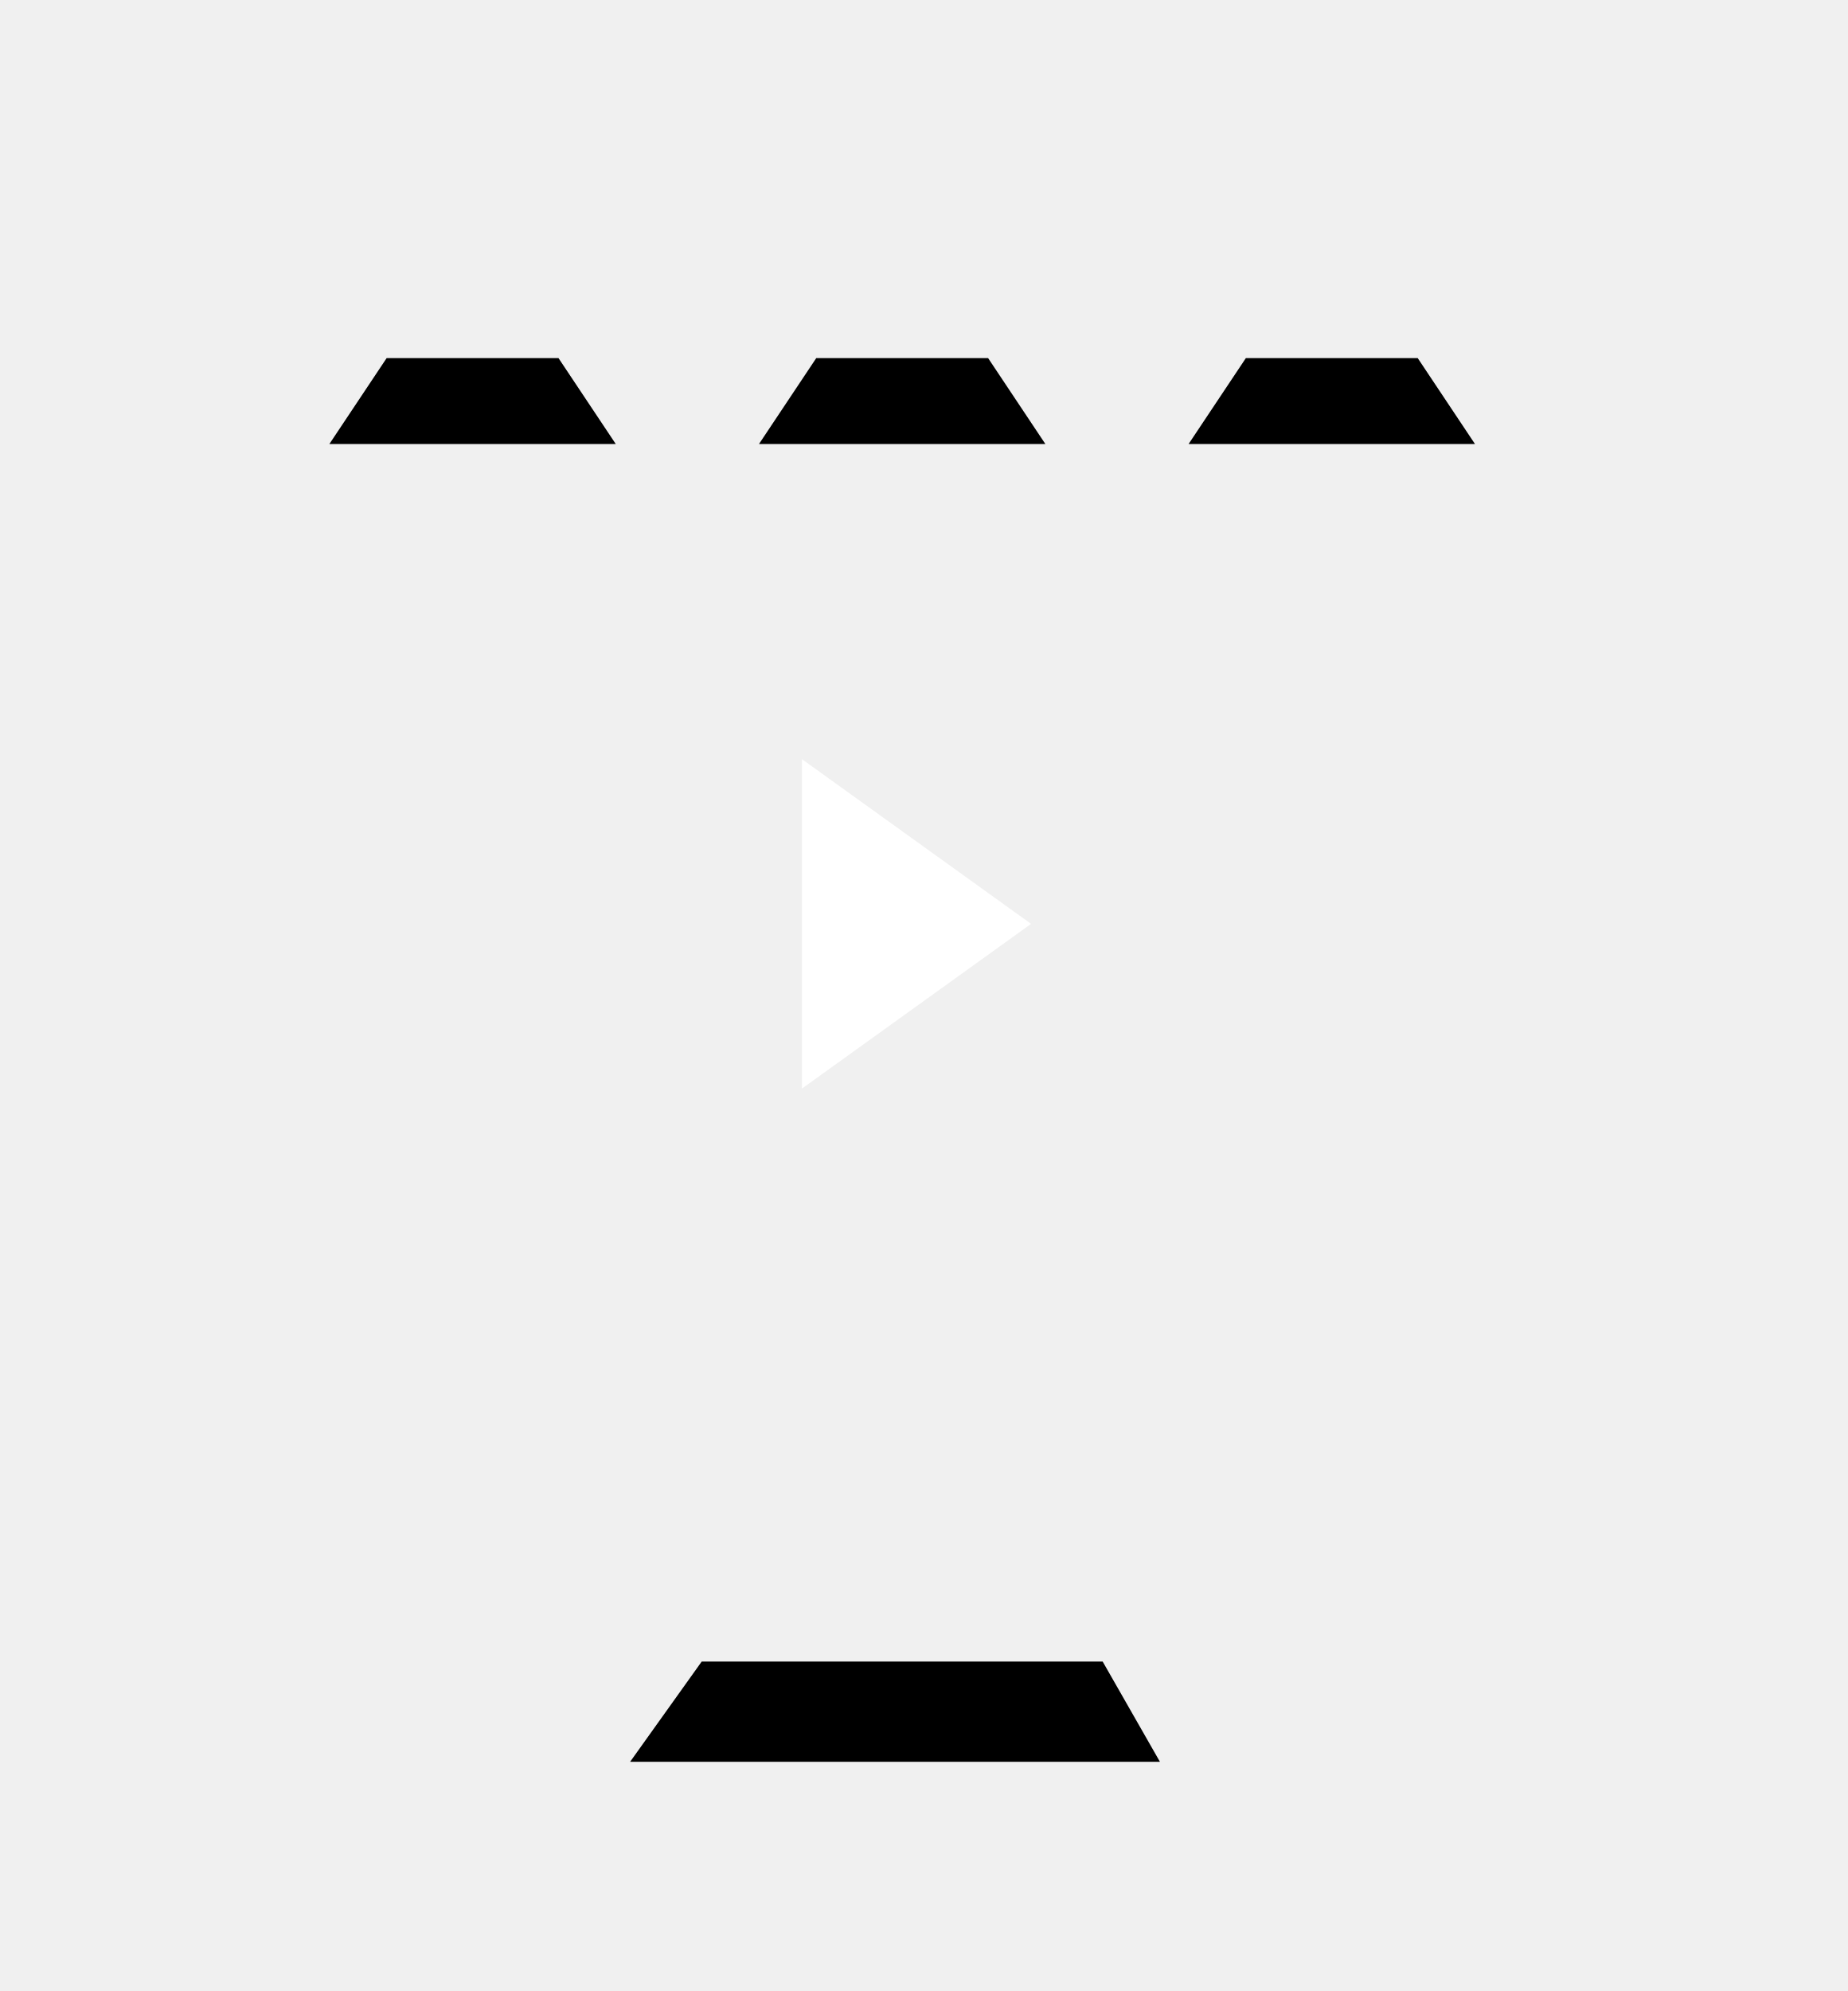
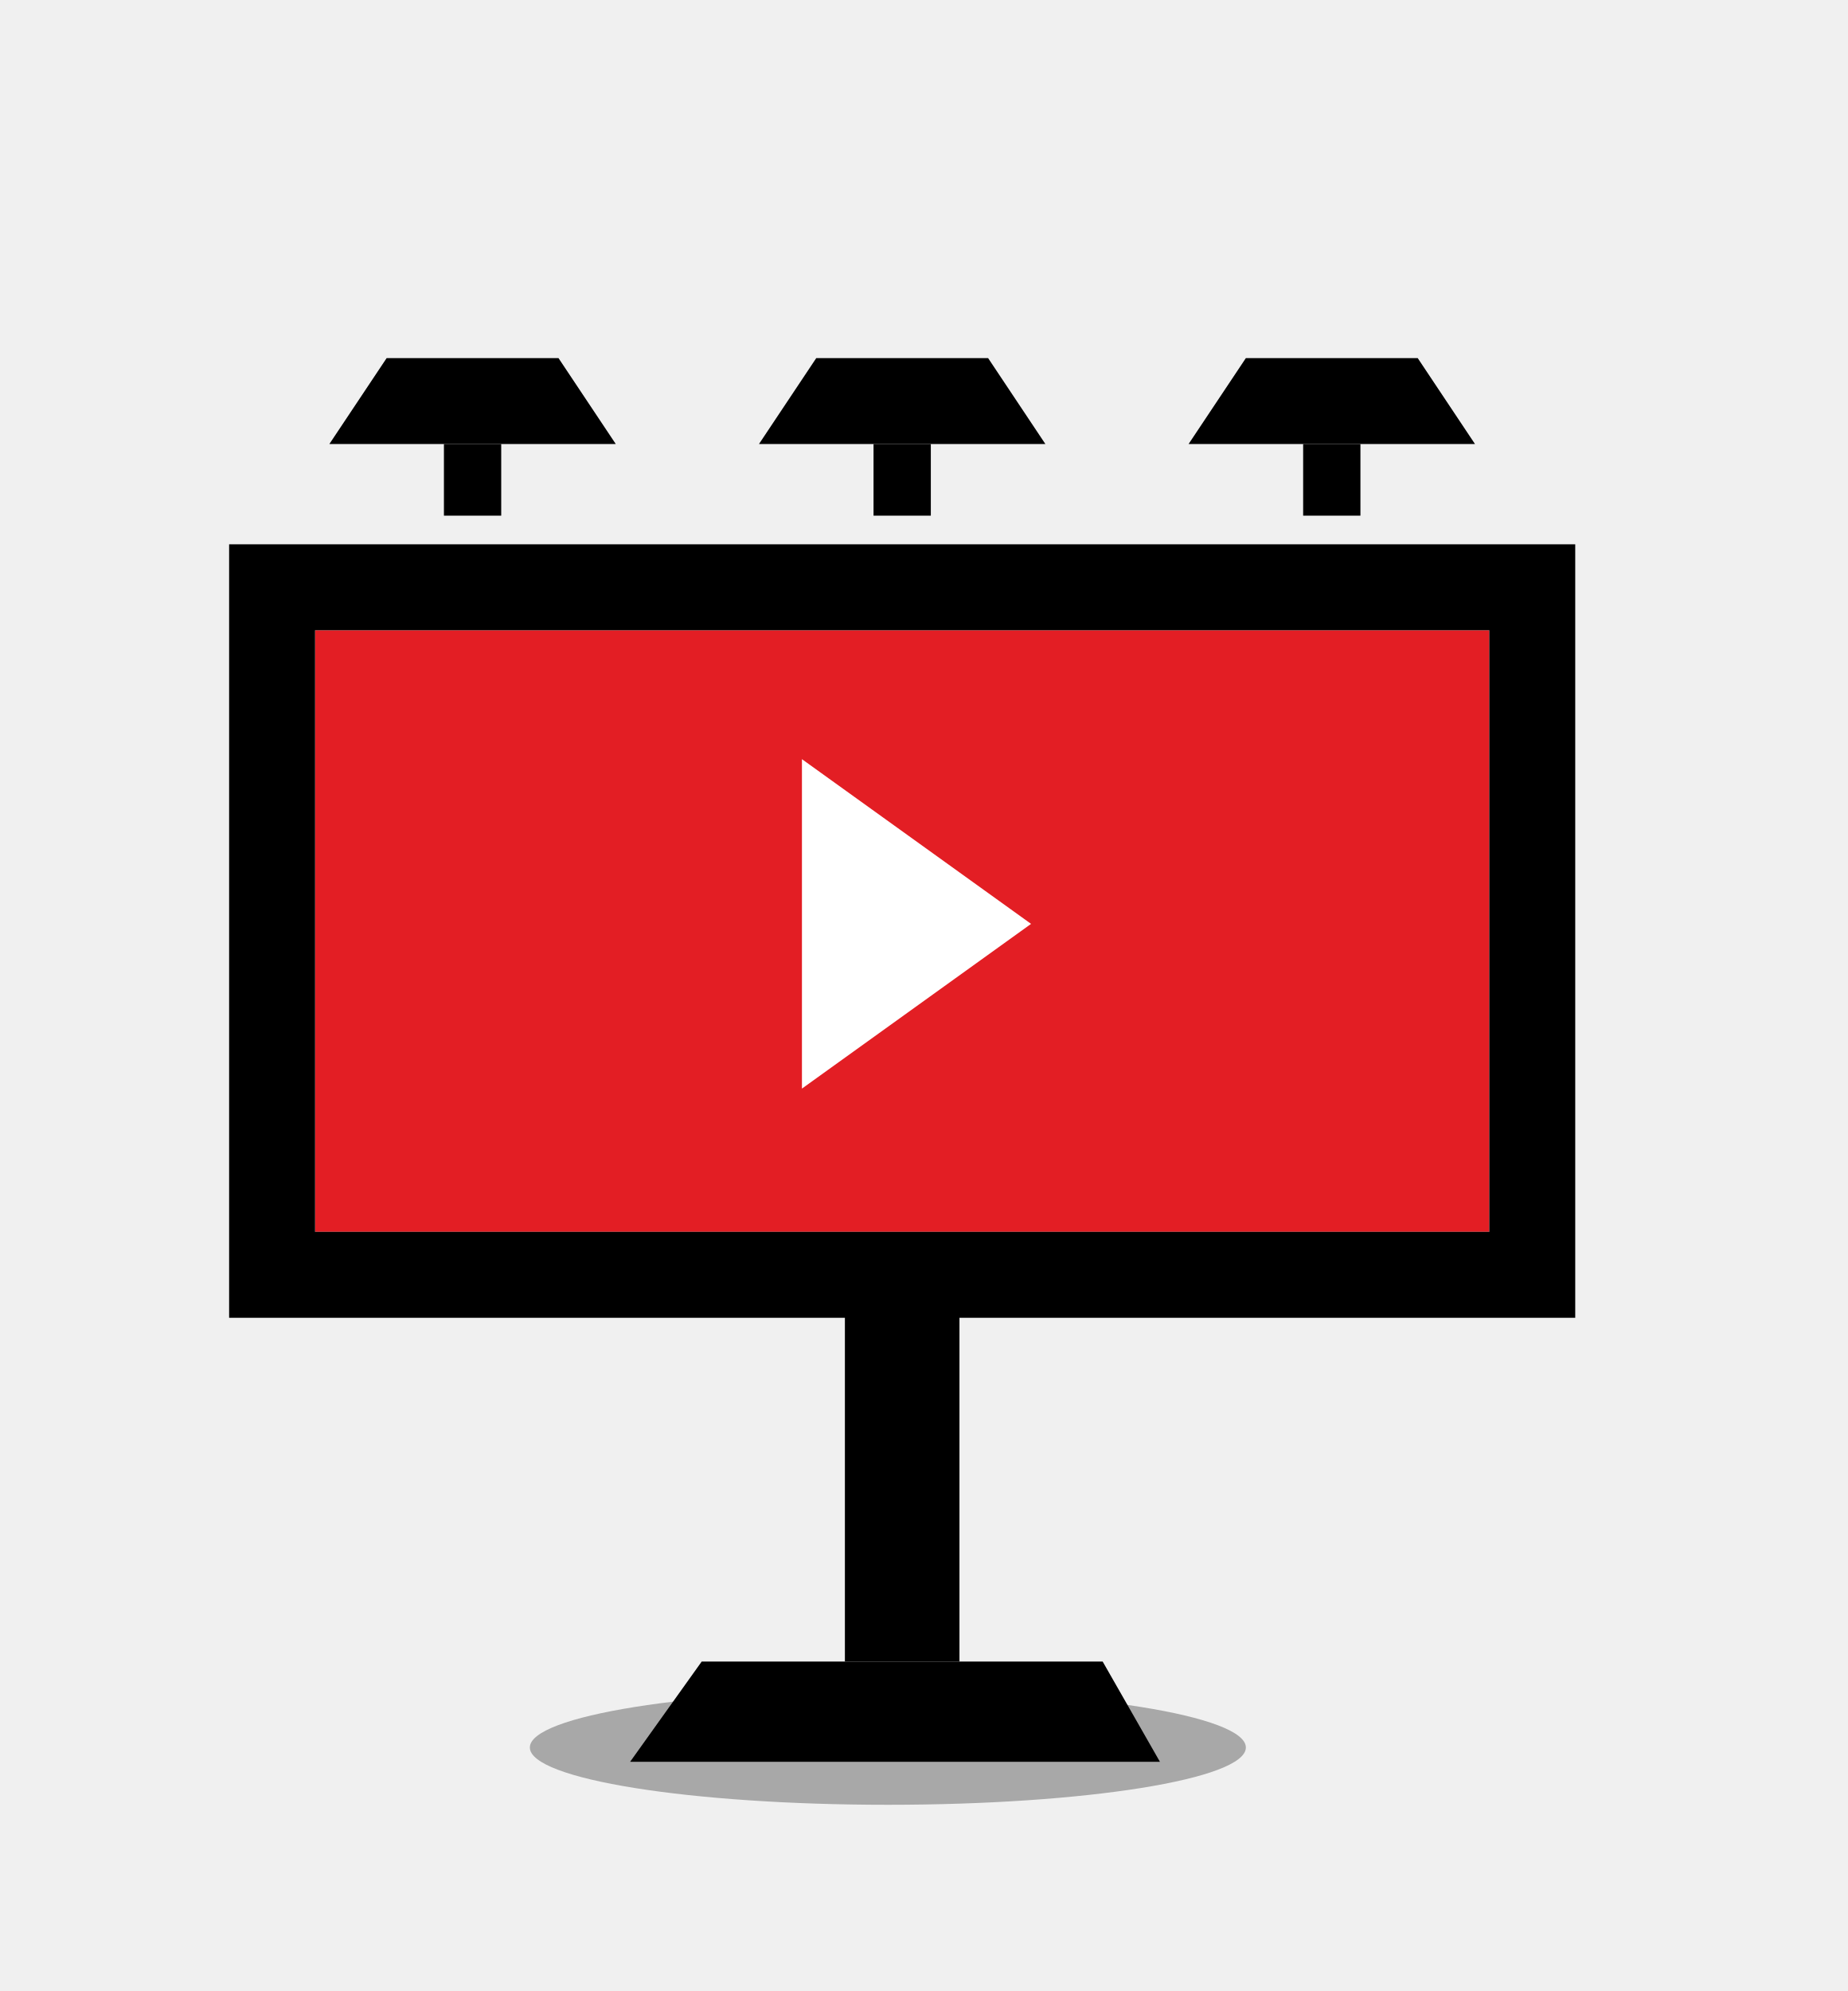
<svg xmlns="http://www.w3.org/2000/svg" viewBox="0 0 129 139">
  <g fill="#000000">
    <path d="M27 25 H39 L43 31 H23 Z" />
-     <rect x="31" y="31" />
+     <rect x="31" y="31" width="4" height="5" />
    <path d="M57 25 H69 L73 31 H53 Z" />
-     <rect x="61" y="31" />
+     <rect x="61" y="31" width="4" height="5" />
    <path d="M87 25 H99 L103 31 H83 Z" />
-     <rect x="91" y="31" />
+     <rect x="91" y="31" width="4" height="5" />
  </g>
-   <rect x="22" y="44" fill="#E31E24" />
-   <rect x="19" y="41" fill="none" stroke="#000000" stroke-width="6" />
+   <ellipse class="icon-ground-shadow" cx="62" cy="122" rx="25" ry="4" fill="#000000" opacity="0.3" />
+   <rect x="22" y="44" width="82" height="42" fill="#E31E24" />
+   <rect x="19" y="41" width="88" height="48" fill="none" stroke="#000000" stroke-width="6" />
  <path d="M56 53 L56 76 L72 64.5 Z" fill="#FFFFFF" />
  <g fill="#000000">
-     <rect x="59" y="89" />
+     <rect x="59" y="89" width="8" height="27" />
    <path d="M49 116 H77 L81 123 H44 Z" />
  </g>
</svg>
